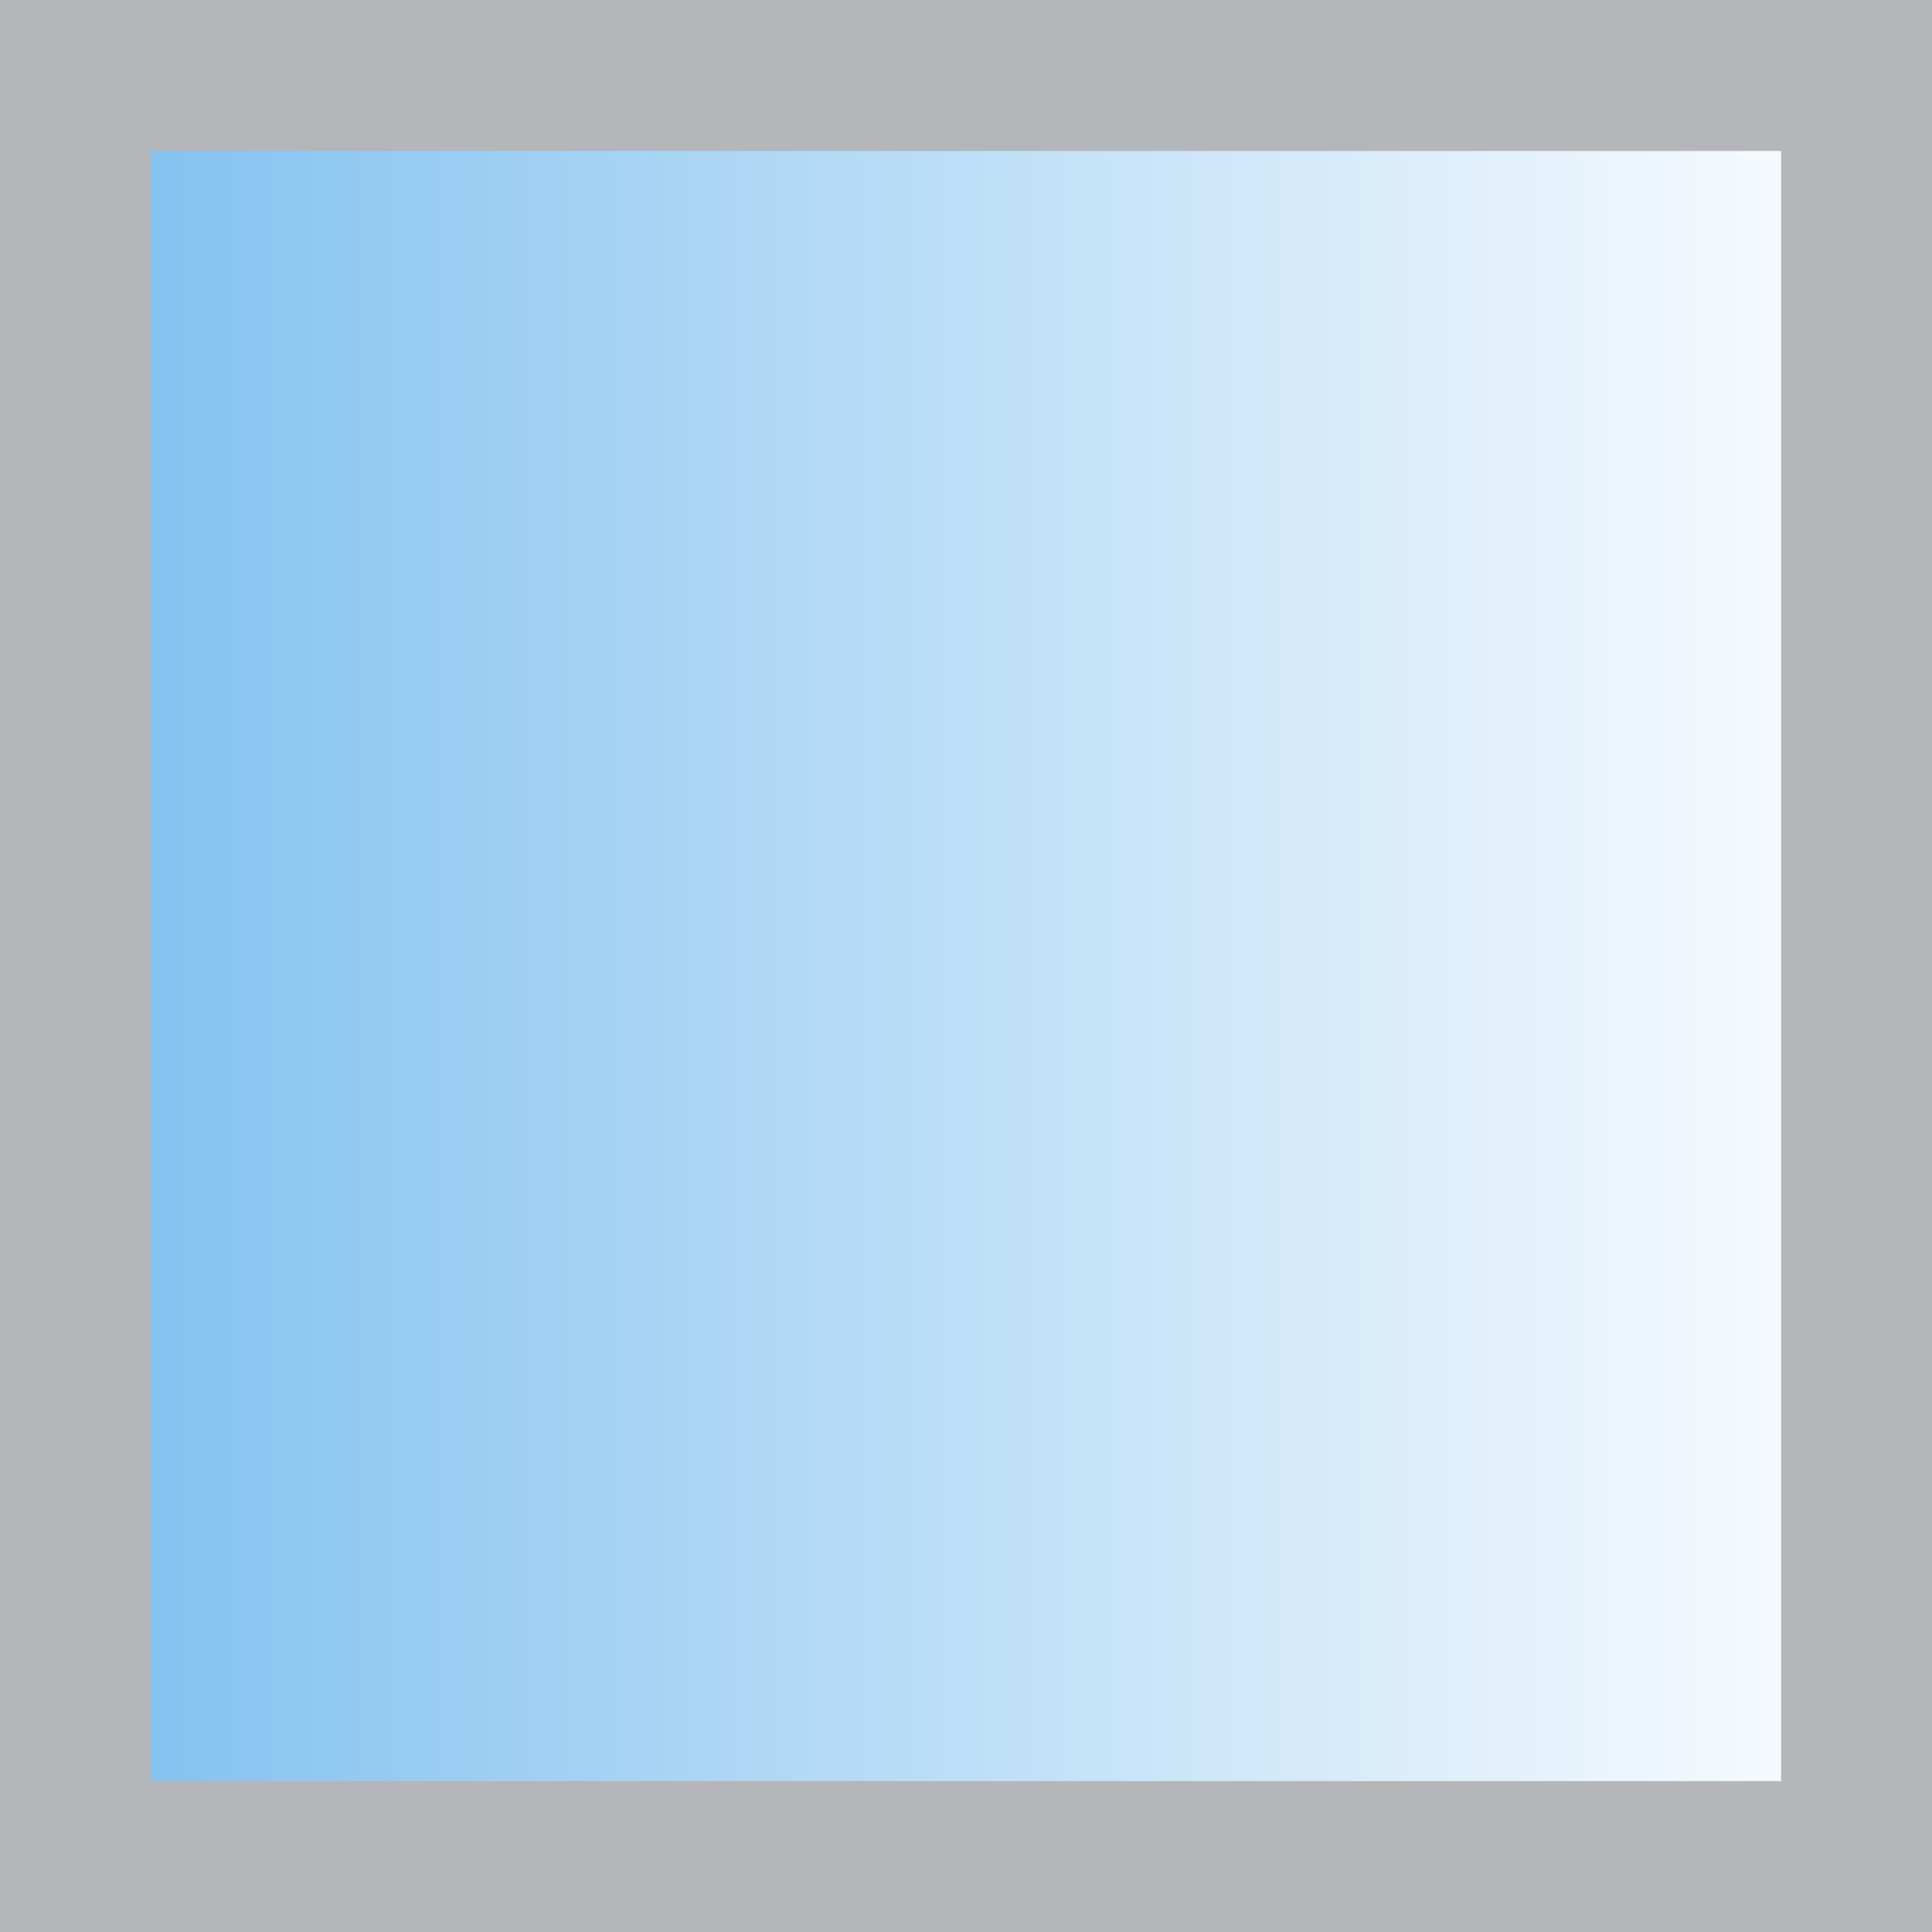
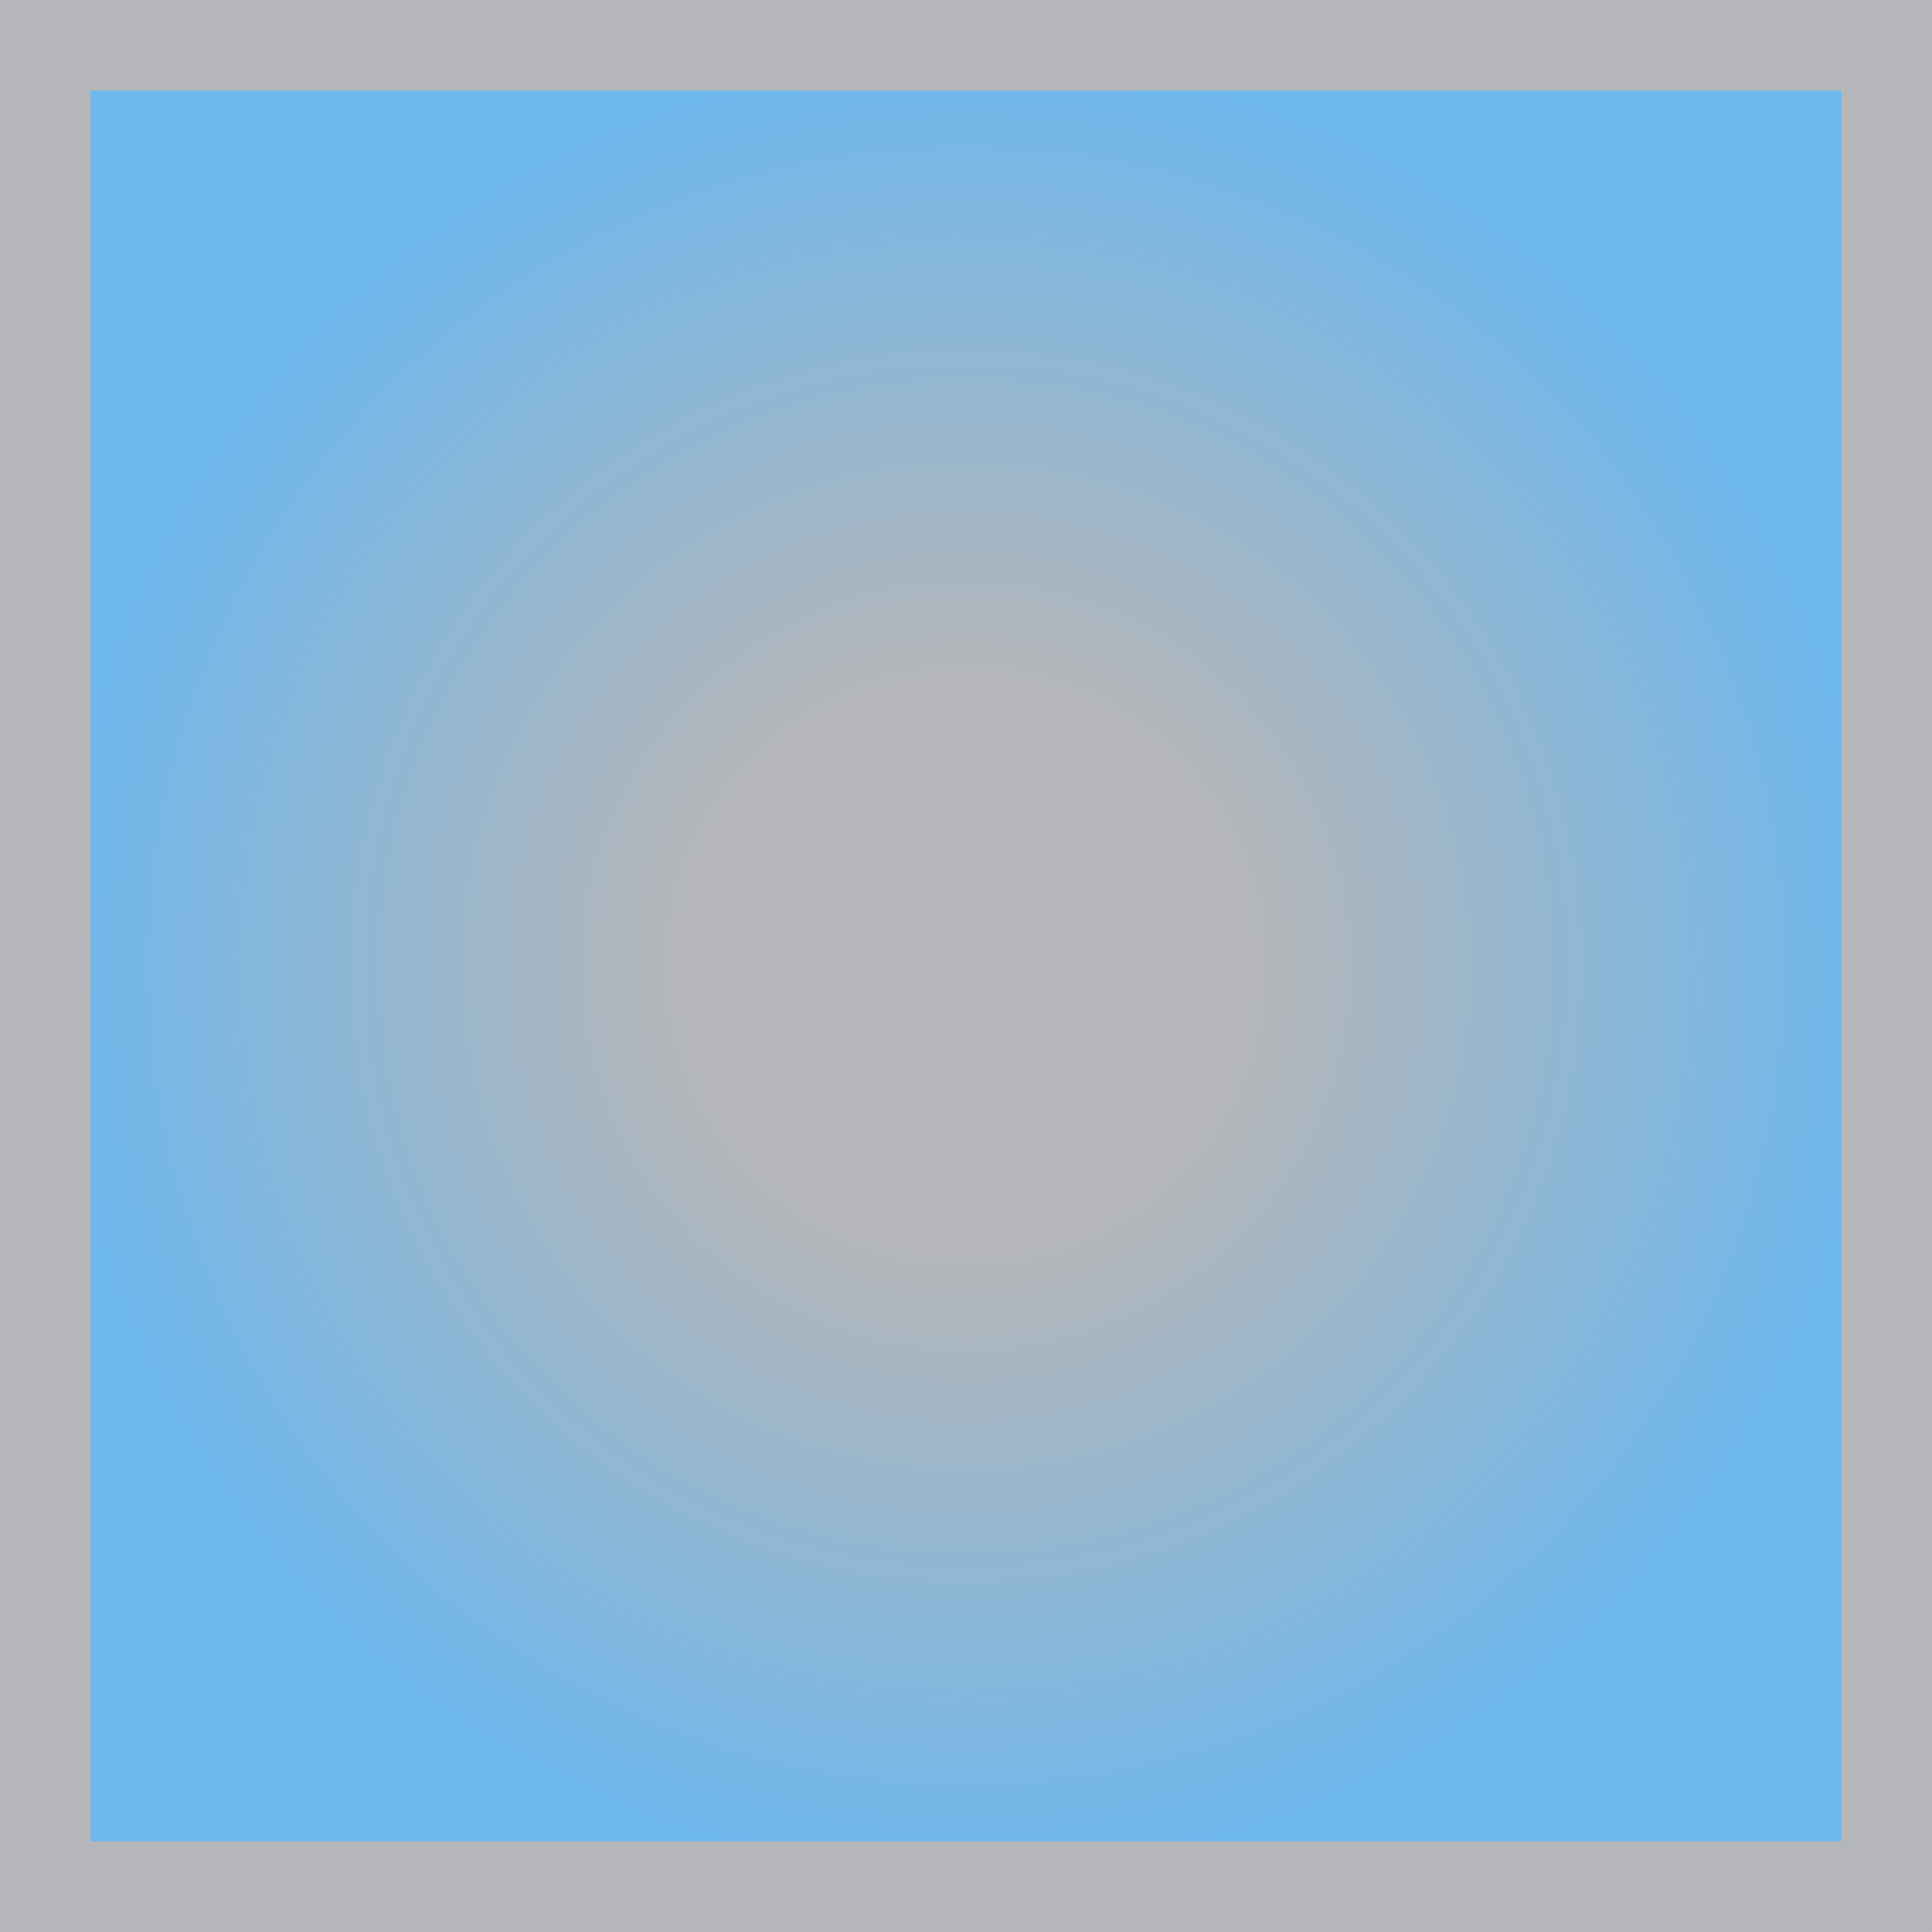
<svg xmlns="http://www.w3.org/2000/svg" xmlns:xlink="http://www.w3.org/1999/xlink" viewBox="0 0 24 24" width="64" height="64" version="1.1" id="svg3">
  <defs id="defs2">
+     <linearGradient id="linearGradient4">
+       <stop style="stop-color:#B4B6B9;stop-opacity:1;" offset="0.3" id="stop4" />
+       <stop style="stop-color:#6DB7ED;stop-opacity:1;" offset="0.95" id="stop5" />
+     </linearGradient>
    <linearGradient id="g" x1="4" y1="4" x2="20" y2="4" gradientUnits="userSpaceOnUse" gradientTransform="translate(22.42151,-1.745445)">
-       <stop offset="0%" stop-color="#6DB7ED" stop-opacity="0.9" id="stop1" />
-       <stop offset="100%" stop-color="#6DB7ED" stop-opacity="0.0" id="stop2" />
+       <stop offset="0" stop-color="#6DB7ED" stop-opacity="0.9" id="stop1" style="stop-color:#B4B6B9;stop-opacity:1;" />
+       <stop offset="1" stop-color="#6DB7ED" stop-opacity="0.0" id="stop2" style="stop-color:#B4B6B9;stop-opacity:0;" />
    </linearGradient>
-     <linearGradient xlink:href="#linearGradient3" id="linearGradient4" x1="0" y1="12" x2="24" y2="12" gradientUnits="userSpaceOnUse" gradientTransform="matrix(0.9833333,0,0,0.9833333,0.2,0.2)" />
-     <linearGradient id="linearGradient3">
-       <stop style="stop-color:#6DB7ED;stop-opacity:0.9;" offset="0" id="stop3" />
-       <stop style="stop-color:#6DB7ED;stop-opacity:0;" offset="1" id="stop4" />
-     </linearGradient>
+     <radialGradient xlink:href="#linearGradient4" id="radialGradient7" cx="12" cy="12" fx="12" fy="12" r="12" gradientUnits="userSpaceOnUse" />
  </defs>
-   <rect x="0.938" y="0.938" width="22.125" height="22.125" stroke="#B4B6B9" stroke-width="1.5" fill="none" id="rect3" style="fill:url(#linearGradient4);stroke-width:1.875;stroke-dasharray:none" />
+   <rect x="0.562" y="0.562" width="22.875" height="22.875" stroke="#B4B6B9" stroke-width="1.5" fill="none" id="rect3" style="fill:url(#radialGradient7);stroke-width:1.125;stroke-dasharray:none;fill-opacity:1;stroke:#B4B6B9;stroke-opacity:1" />
</svg>
